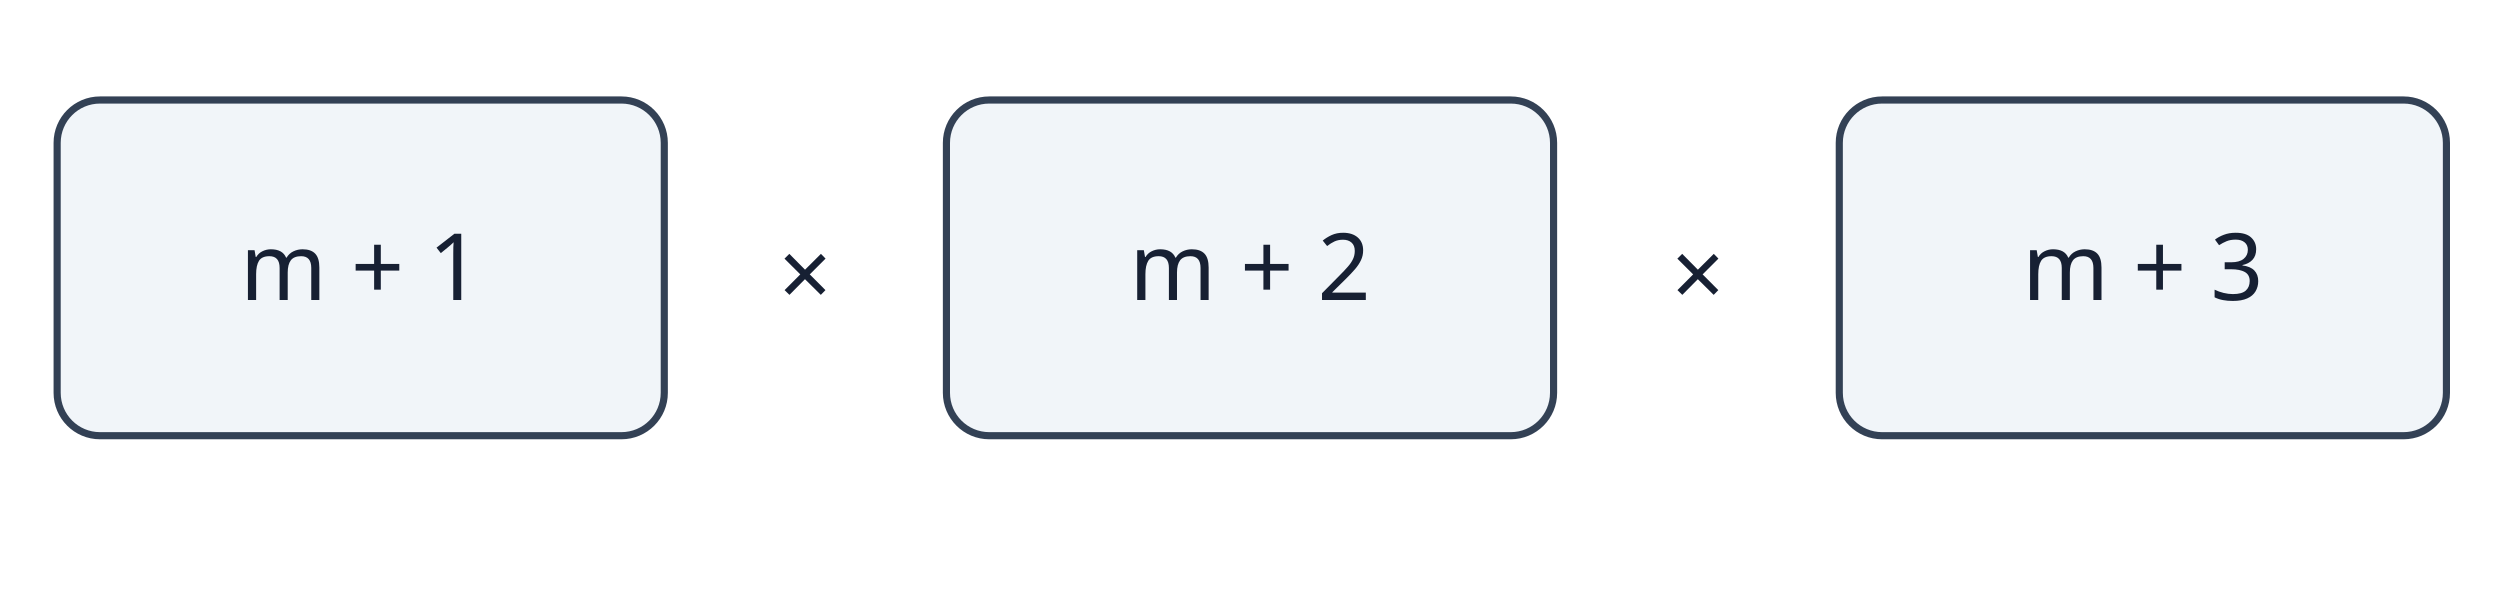
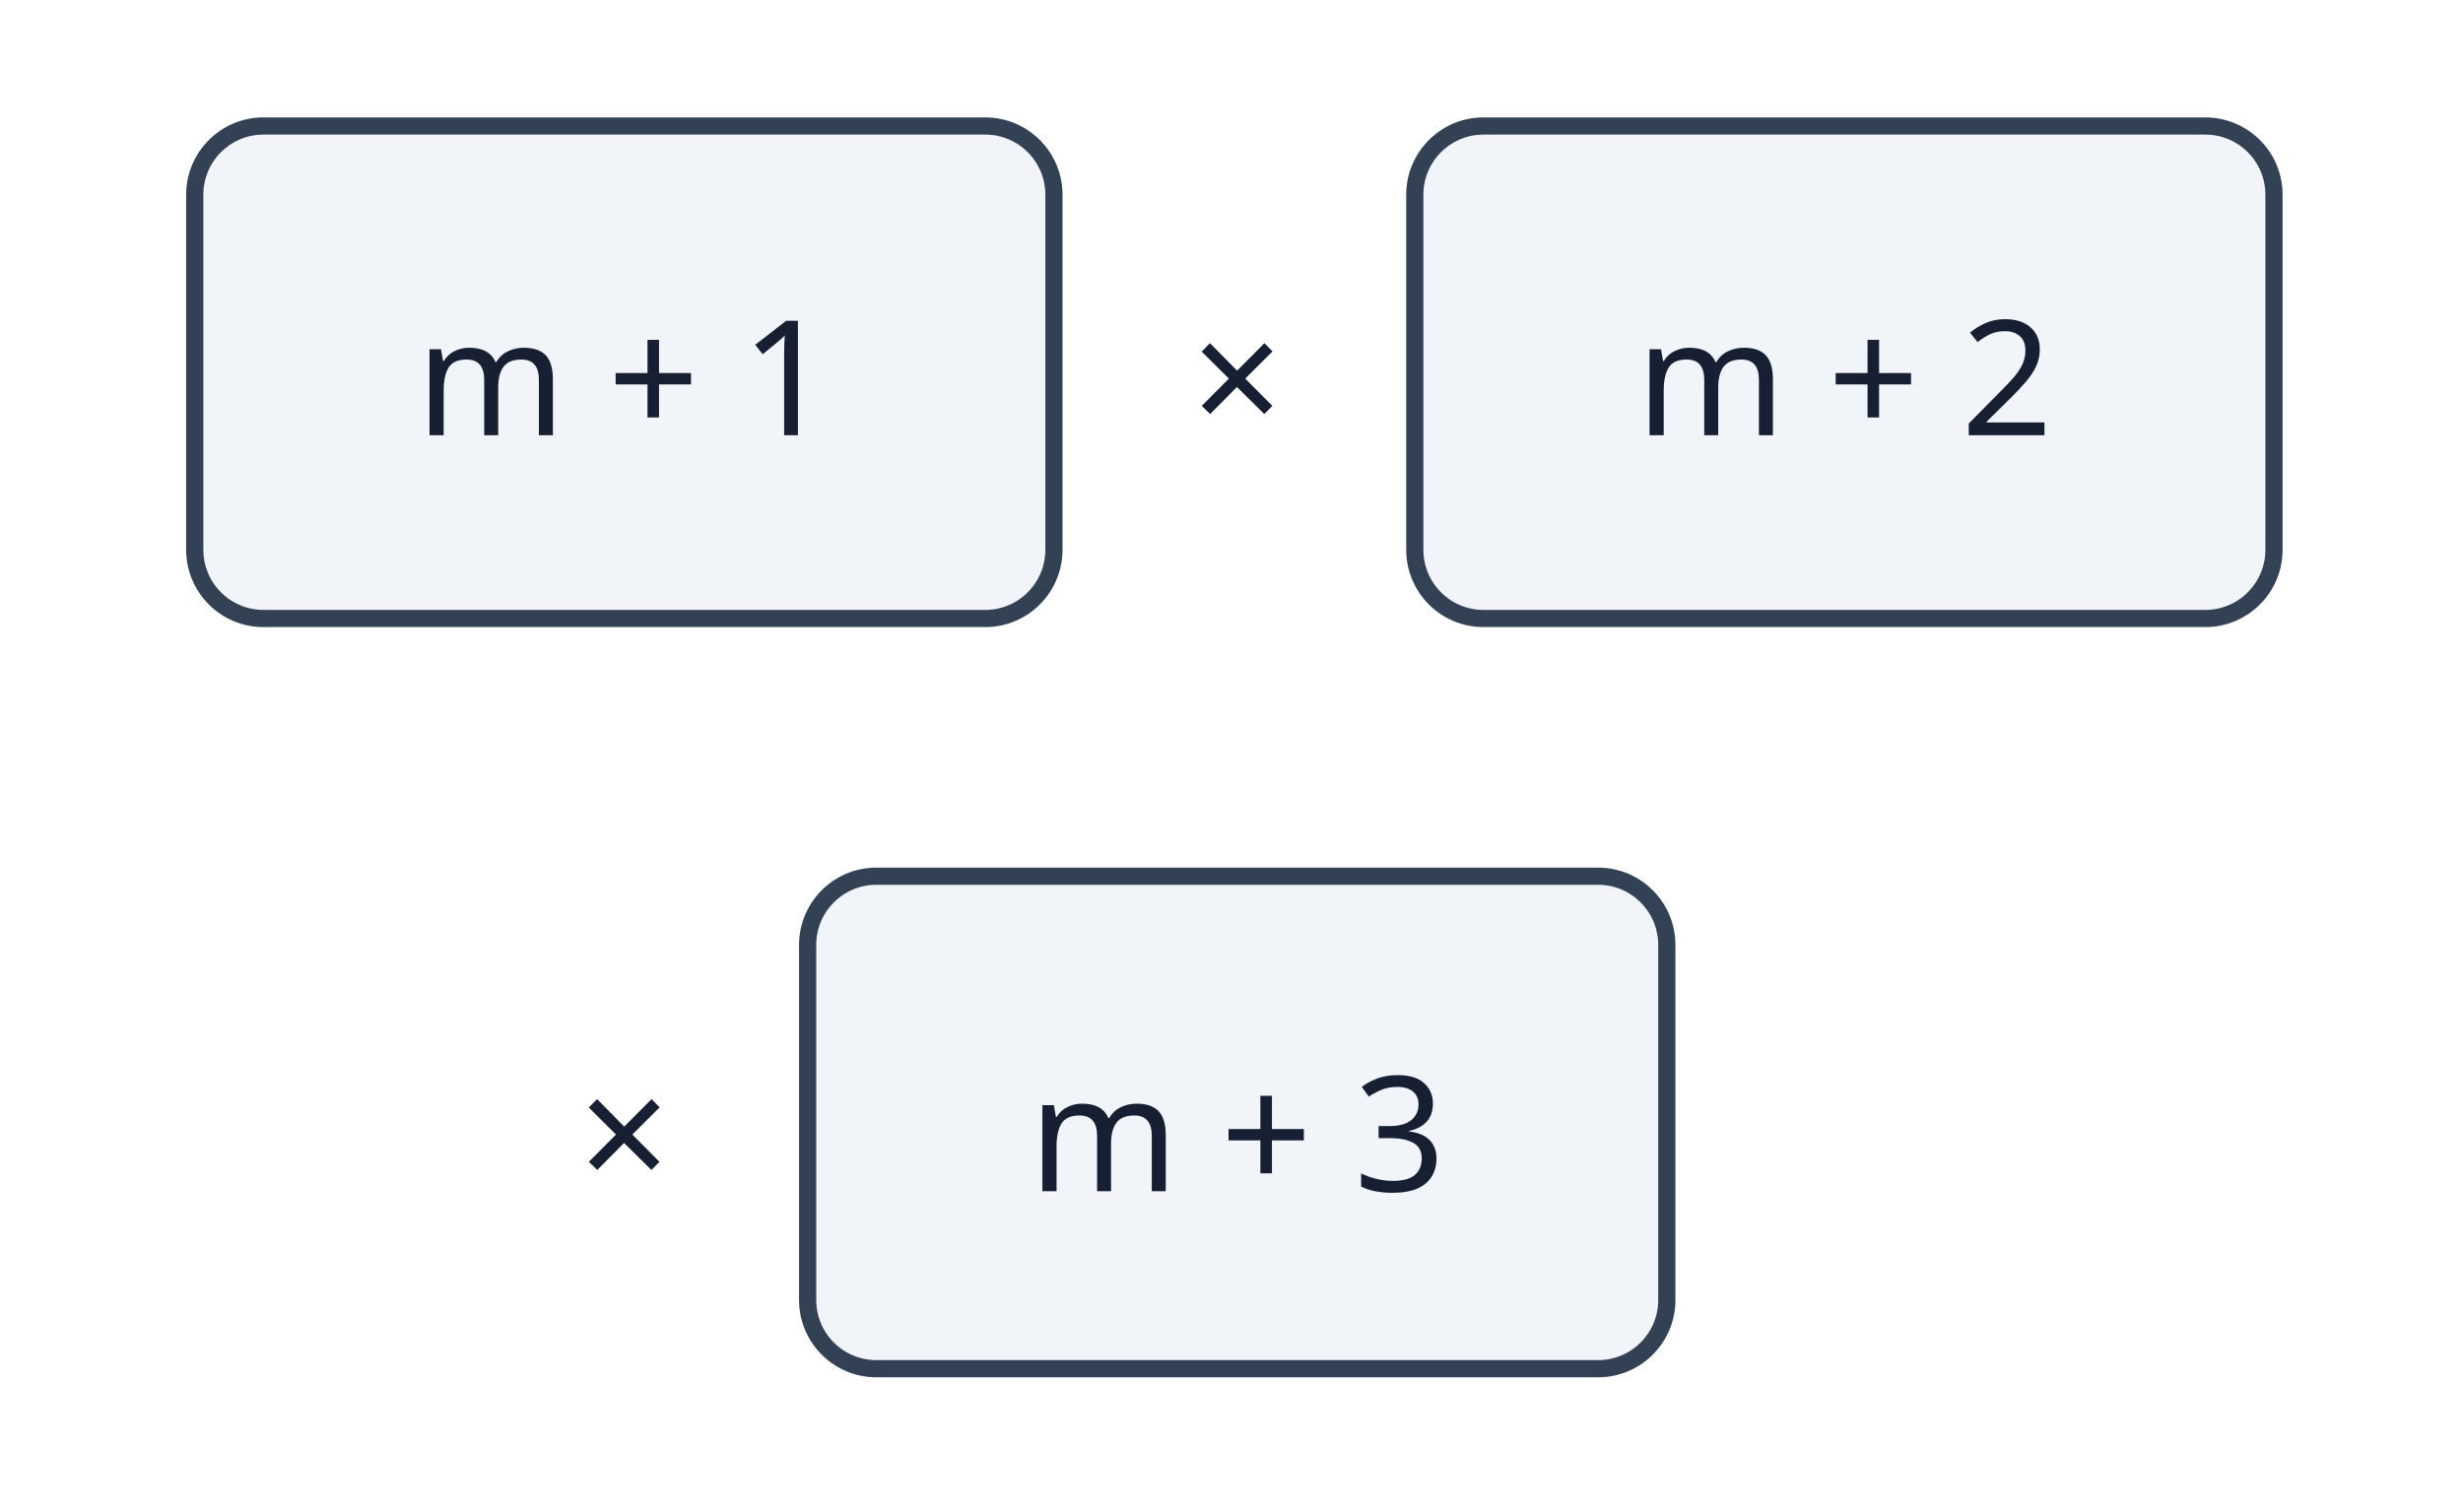
- <svg xmlns="http://www.w3.org/2000/svg" viewBox="0 0 700 170" style="width:100%;max-width:370px!important;height:auto" role="img" aria-label="Three adjacent integer factors written as m plus one, m plus two and m plus three; no proof supplied" font-family="system-ui, sans-serif" font-size="26">
-   <g data-g9-stage-id="PRACTICE-FACTORS-ONLY">
-     <rect x="16" y="28" width="170" height="94" rx="12" fill="#f1f5f9" stroke="#334155" stroke-width="2" />
-     <text x="101" y="84" fill="#172033" text-anchor="middle">m + 1</text>
-     <text x="218" y="86" fill="#172033">×</text>
-     <rect x="265" y="28" width="170" height="94" rx="12" fill="#f1f5f9" stroke="#334155" stroke-width="2" />
-     <text x="350" y="84" fill="#172033" text-anchor="middle">m + 2</text>
-     <text x="468" y="86" fill="#172033">×</text>
-     <rect x="515" y="28" width="170" height="94" rx="12" fill="#f1f5f9" stroke="#334155" stroke-width="2" />
-     <text x="600" y="84" fill="#172033" text-anchor="middle">m + 3</text>
+ <svg xmlns="http://www.w3.org/2000/svg" width="100%" height="auto" viewBox="0 0 430 264" role="img" aria-labelledby="core2aFactorTitle core2aFactorDesc">
+   <g data-g9-stage-id="PRACTICE-FACTORS-ONLY" font-family="system-ui, sans-serif" font-size="28" text-anchor="middle">
+     <g fill="#f1f5f9" stroke="#334155" stroke-width="3">
+       <rect x="34" y="22" width="150" height="86" rx="12" />
+       <rect x="247" y="22" width="150" height="86" rx="12" />
+       <rect data-g9-final-factor="true" x="141" y="153" width="150" height="86" rx="12" />
+     </g>
+     <g fill="#172033">
+       <text x="109" y="76">m + 1</text>
+       <text x="322" y="76">m + 2</text>
+       <text x="216" y="208">m + 3</text>
+       <text x="216" y="76">×</text>
+       <text x="109" y="208">×</text>
+     </g>
  </g>
</svg>
